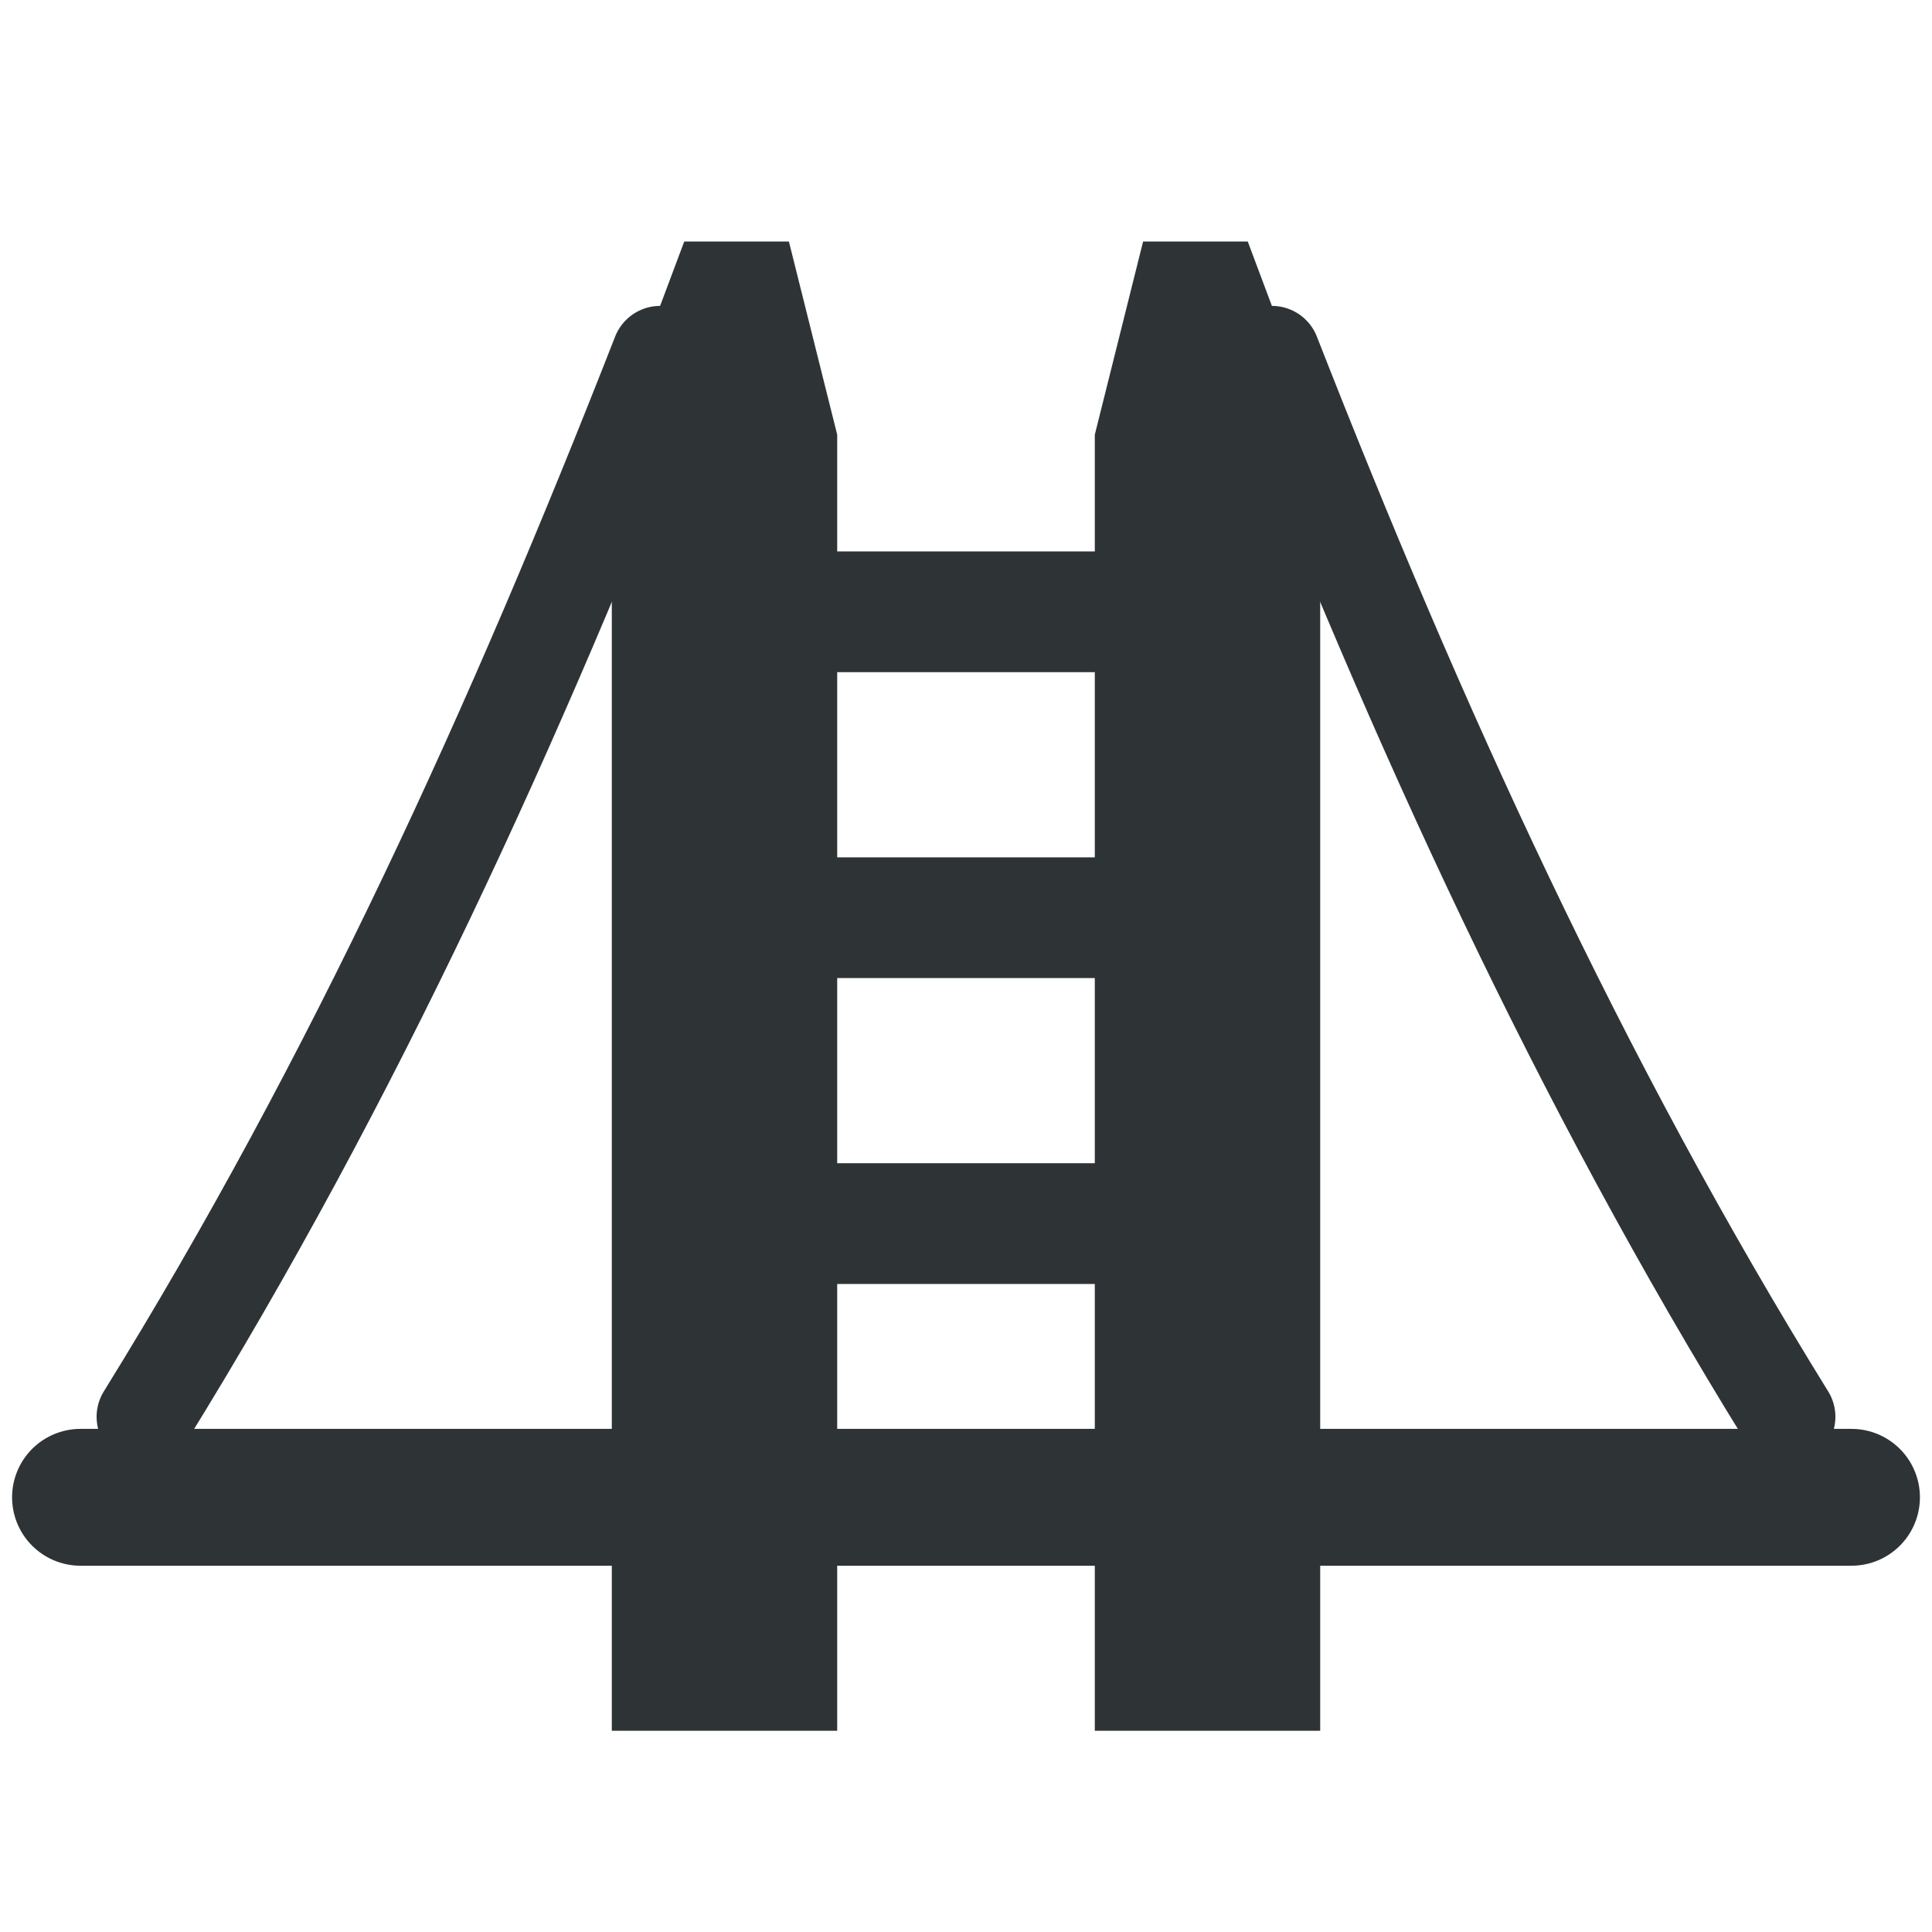
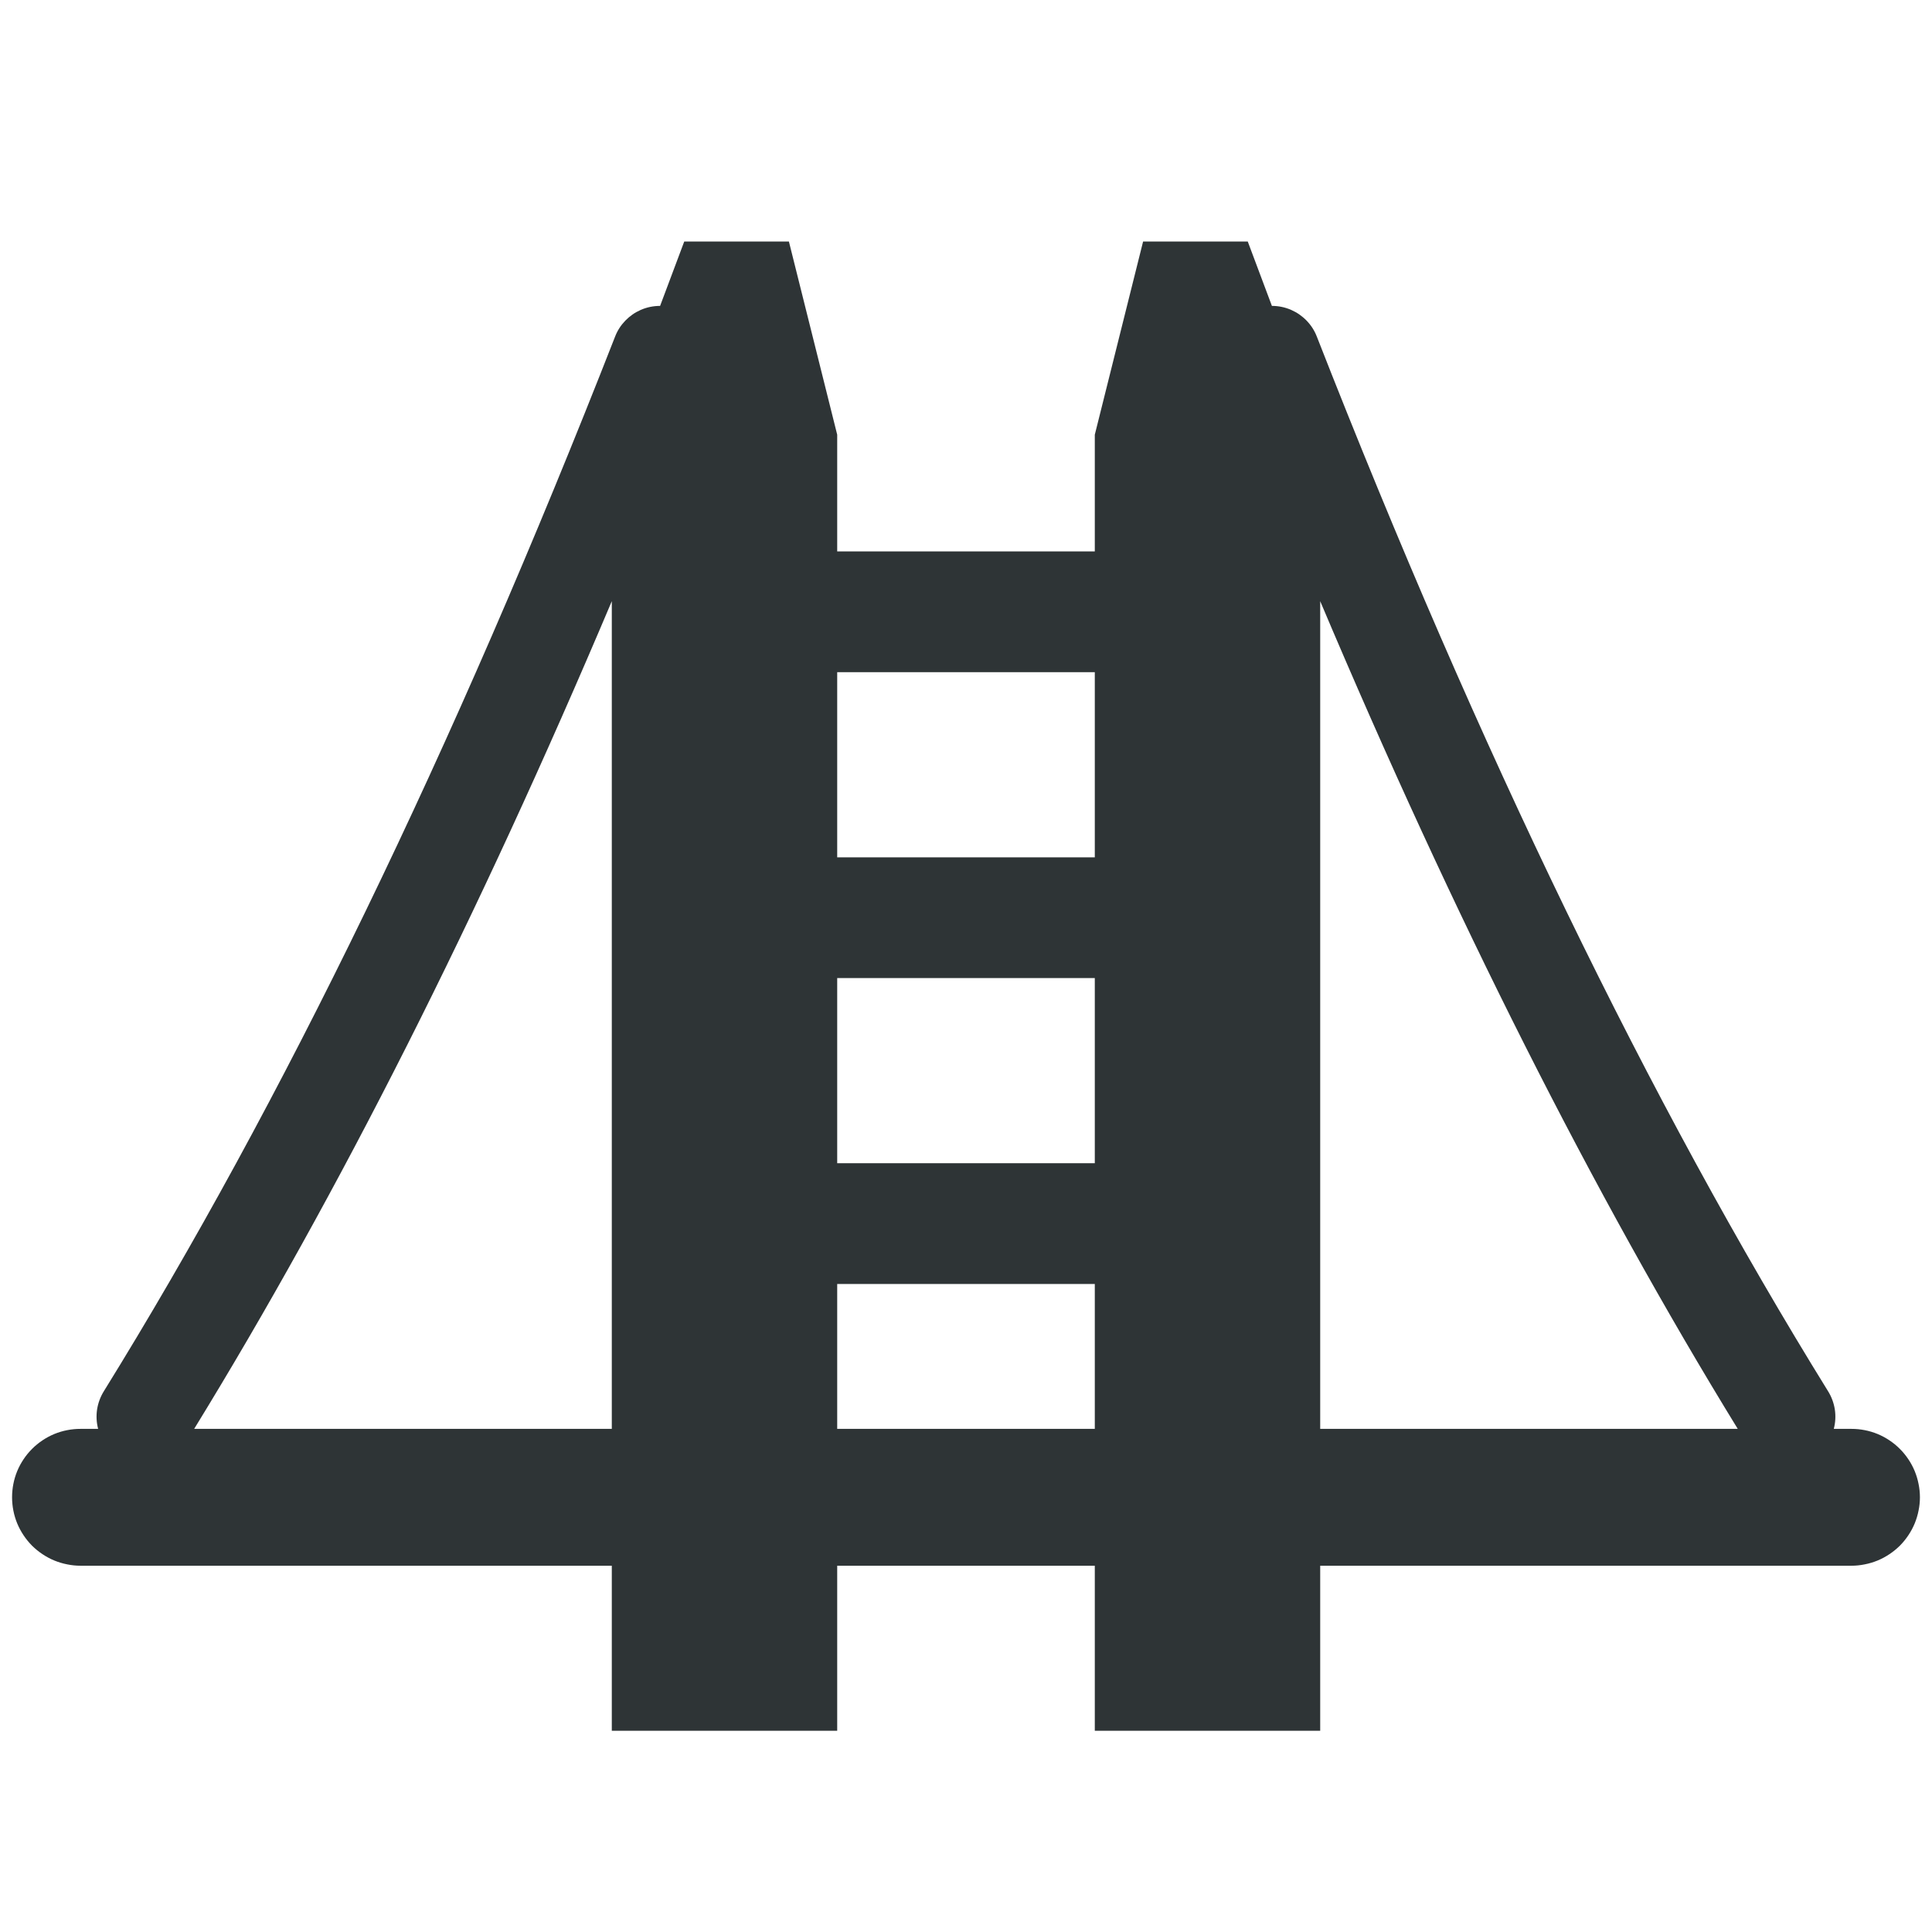
- <svg xmlns="http://www.w3.org/2000/svg" viewBox="0 0 24 24" fill="none" stroke="#2e3436" stroke-width="1.75" stroke-linecap="round" stroke-linejoin="round">
-   <path fill="#2e3436" stroke="none" d="M7.6 21.5V5.4l.9-2.4h1.3l.6 2.4v16.1zM13.6 21.5V5.4l.6-2.4h1.3l.9 2.4v16.1z" />
-   <path d="M10 7.6h4M10 11.4h4M10 15.2h4" stroke-width="1.5" />
-   <path d="M1.8 17.6C4.4 13.4 6.4 9 8.2 4.4M22.2 17.6C19.6 13.4 17.6 9 15.8 4.4" stroke-width="1.2" />
-   <path d="M1 18.6h22" stroke-width="1.7" />
+ <svg xmlns="http://www.w3.org/2000/svg" viewBox="0 0 24 24">
+   <path fill="#2e3436" fill-rule="evenodd" d="M7.6 21.5L7.6 19.45L1 19.45Q0.916 19.45 0.834 19.433Q0.752 19.417 0.674 19.385Q0.597 19.353 0.527 19.306Q0.458 19.260 0.398 19.201Q0.339 19.141 0.293 19.072Q0.246 19.002 0.214 18.925Q0.182 18.847 0.166 18.765Q0.15 18.683 0.15 18.6Q0.15 18.516 0.166 18.434Q0.182 18.352 0.214 18.274Q0.246 18.197 0.293 18.127Q0.339 18.058 0.398 17.999Q0.458 17.939 0.527 17.893Q0.597 17.846 0.674 17.814Q0.752 17.782 0.834 17.766Q0.916 17.75 1 17.75L1.219 17.75Q1.188 17.631 1.206 17.509Q1.225 17.388 1.289 17.284Q4.617 11.908 7.641 4.181Q7.684 4.070 7.767 3.984Q7.850 3.898 7.959 3.850Q8.074 3.8 8.2 3.8L8.5 3L9.8 3L10.4 5.4L10.4 6.85L13.6 6.85L13.6 5.4L14.2 3L15.5 3L15.8 3.8Q15.925 3.8 16.040 3.850Q16.149 3.898 16.232 3.984Q16.315 4.070 16.358 4.181Q19.382 11.908 22.710 17.284Q22.774 17.388 22.793 17.509Q22.811 17.631 22.780 17.75L23 17.75Q23.083 17.75 23.165 17.766Q23.247 17.782 23.325 17.814Q23.402 17.846 23.472 17.893Q23.541 17.939 23.601 17.999Q23.660 18.058 23.706 18.127Q23.753 18.197 23.785 18.274Q23.817 18.352 23.833 18.434Q23.85 18.516 23.85 18.6Q23.85 18.683 23.833 18.765Q23.817 18.847 23.785 18.925Q23.753 19.002 23.706 19.072Q23.660 19.141 23.601 19.201Q23.541 19.260 23.472 19.306Q23.402 19.353 23.325 19.385Q23.247 19.417 23.165 19.433Q23.083 19.45 23 19.45L16.4 19.45L16.4 21.5L13.6 21.5L13.6 19.45L10.4 19.45L10.4 21.5L7.6 21.5ZM7.6 7.468L7.6 17.75L2.412 17.75Q5.108 13.360 7.6 7.468ZM16.4 7.468Q18.891 13.360 21.587 17.75L16.4 17.75L16.4 7.468ZM13.6 10.65L10.4 10.65L10.4 8.35L13.6 8.35L13.6 10.65ZM13.6 14.45L10.4 14.45L10.4 12.15L13.6 12.15L13.6 14.45ZM13.6 15.95L13.6 17.75L10.4 17.75L10.4 15.95L13.6 15.95Z" />
</svg>
